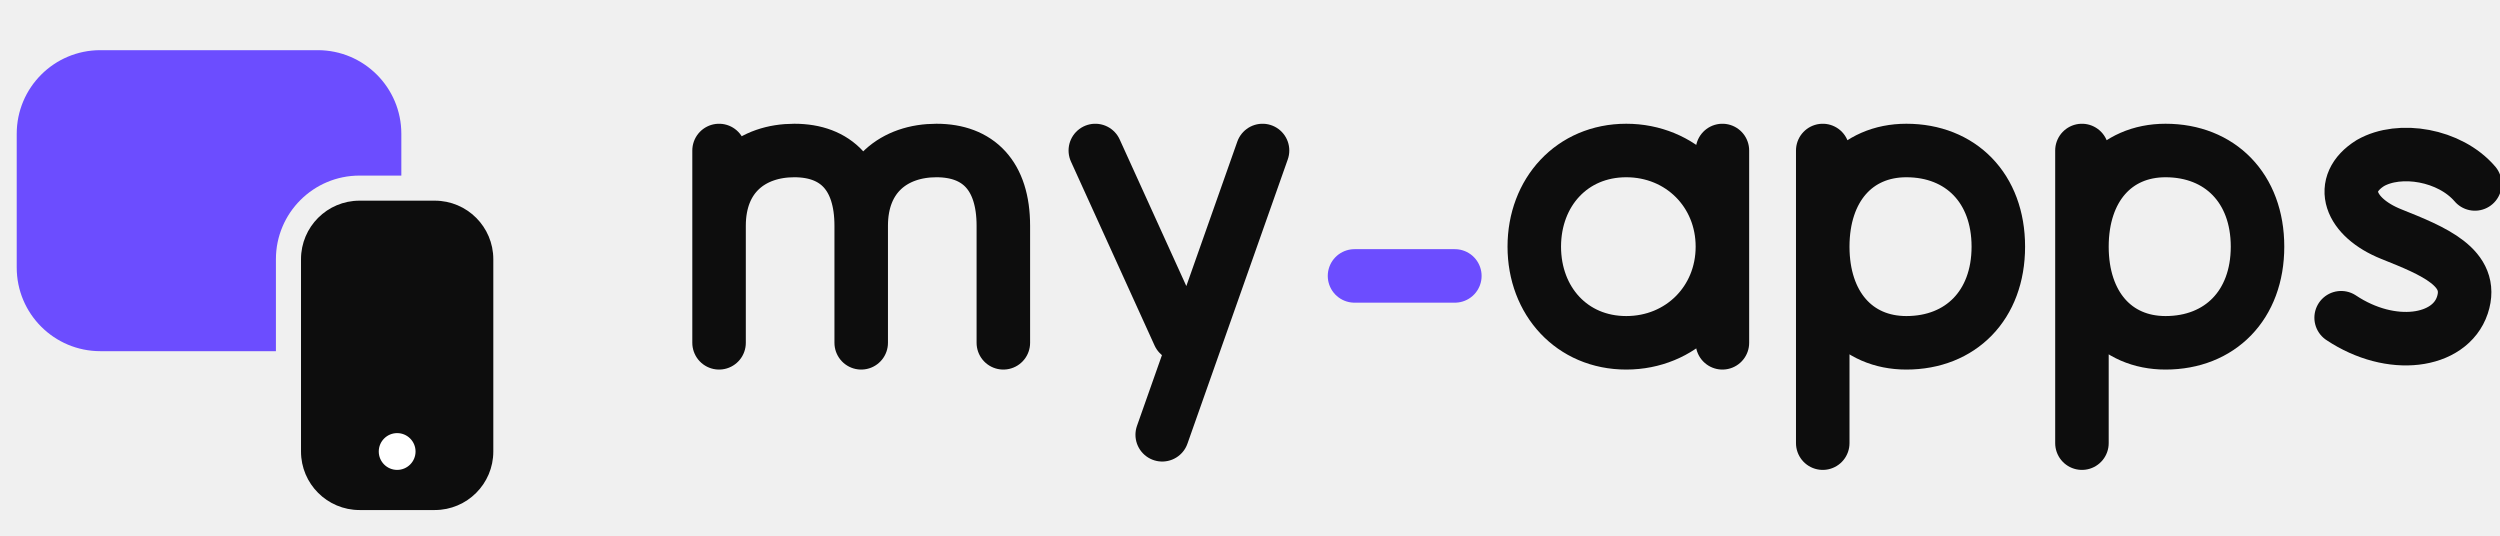
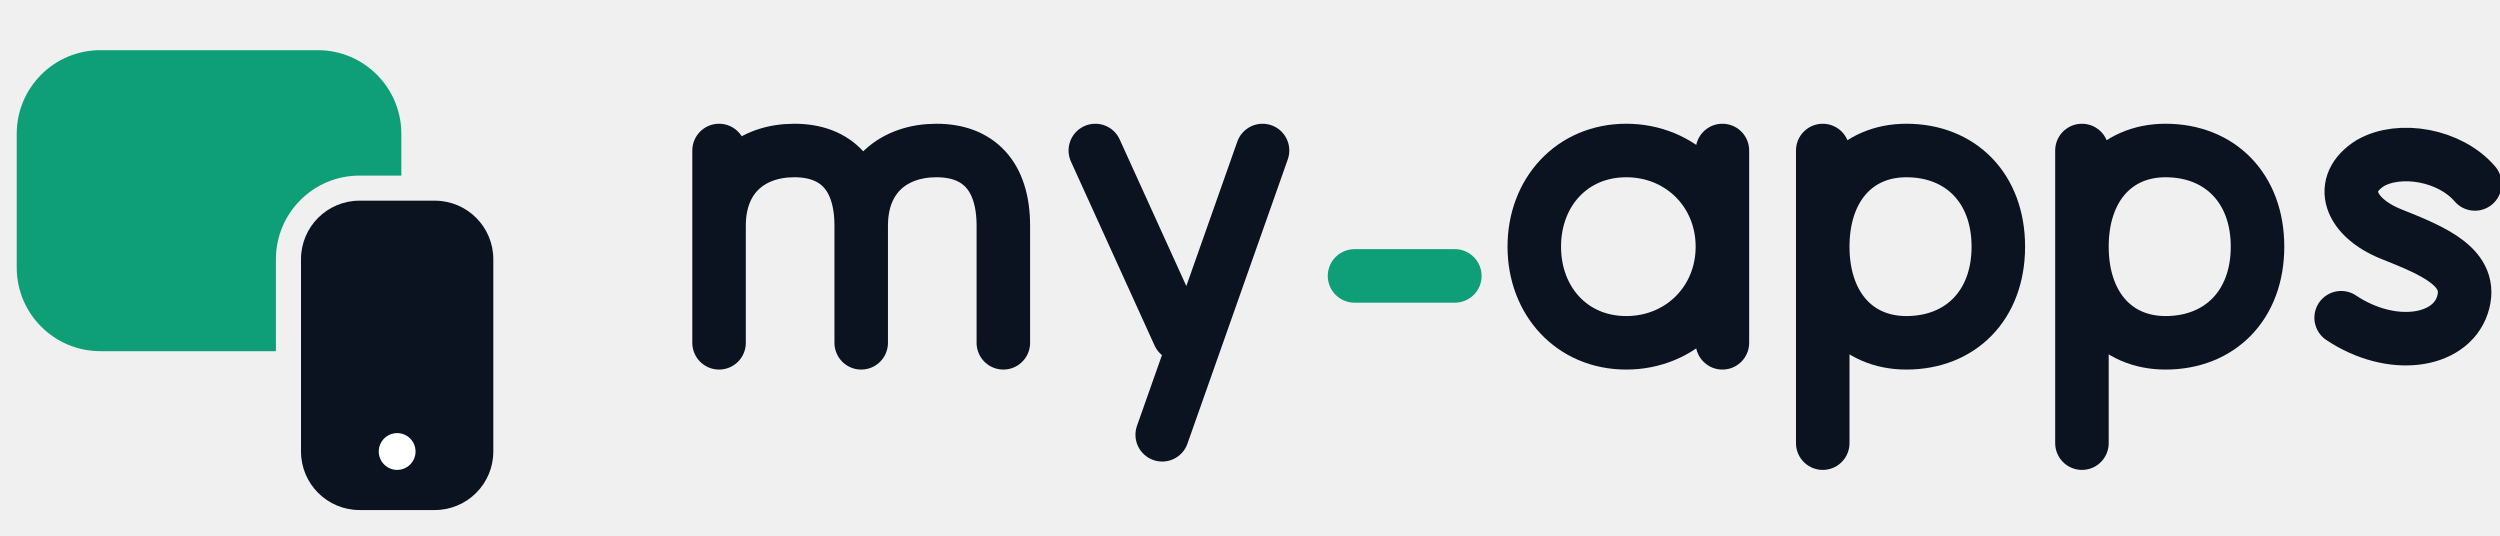
<svg xmlns="http://www.w3.org/2000/svg" viewBox="0 0 299 64" width="299" height="64" role="img" aria-label="My-Apps">
  <defs>
    <mask id="ml1">
      <rect width="64" height="64" fill="#fff" />
      <rect x="33" y="21" width="29" height="43" rx="10" fill="#000" />
    </mask>
  </defs>
-   <rect x="2" y="6" width="46" height="36" rx="10" fill="#6C4DFF" mask="url(#ml1)" />
-   <rect x="36" y="24" width="23" height="37" rx="7" fill="#0D0D0D" />
+   <rect x="2" y="6" width="46" height="36" rx="10" fill="#0E9F78" mask="url(#ml1)" />
+   <rect x="36" y="24" width="23" height="37" rx="7" fill="#0B1220" />
  <circle cx="47.5" cy="54" r="2.2" fill="#FFFFFF" />
  <g fill="none" stroke-width="6.4" stroke-linecap="round" stroke-linejoin="round">
-     <path transform="translate(84 0)" d="M2 41V18M2 27C2 21 6 18 11 18C16 18 19 21 19 27V41M19 27C19 21 23 18 28 18C33 18 36 21 36 27V41" stroke="#0D0D0D" />
-     <path transform="translate(130 0)" d="M1 18L11 40M21 18L9 52" stroke="#0D0D0D" />
-     <path transform="translate(160 0)" d="M2 33H14" stroke="#6C4DFF" />
-     <path transform="translate(182 0)" d="M24 18V41M24 29.5C24 36 19 41 12.5 41C6 41 1.5 36 1.5 29.5C1.5 23 6 18 12.5 18C19 18 24 23 24 29.5Z" stroke="#0D0D0D" />
-     <path transform="translate(215 0)" d="M3 18V53M3 29.5C3 36.5 7 41 13 41C19.5 41 24 36.5 24 29.5C24 22.5 19.5 18 13 18C7 18 3 22.5 3 29.5Z" stroke="#0D0D0D" />
-     <path transform="translate(246 0)" d="M3 18V53M3 29.5C3 36.5 7 41 13 41C19.5 41 24 36.5 24 29.5C24 22.5 19.5 18 13 18C7 18 3 22.5 3 29.5Z" stroke="#0D0D0D" />
-     <path transform="translate(275 0)" d="M21 22C18 18.5 12 17.5 8.5 19.5C4.5 22 6 26 11 28C16 30 21 32 19.5 36.5C18 41 11 42 5 38" stroke="#0D0D0D" />
+     <path transform="translate(84 0)" d="M2 41V18M2 27C2 21 6 18 11 18C16 18 19 21 19 27V41M19 27C19 21 23 18 28 18C33 18 36 21 36 27V41" stroke="#0B1220" />
+     <path transform="translate(130 0)" d="M1 18L11 40M21 18L9 52" stroke="#0B1220" />
+     <path transform="translate(160 0)" d="M2 33H14" stroke="#0E9F78" />
+     <path transform="translate(182 0)" d="M24 18V41M24 29.5C24 36 19 41 12.5 41C6 41 1.5 36 1.5 29.5C1.5 23 6 18 12.5 18C19 18 24 23 24 29.5Z" stroke="#0B1220" />
+     <path transform="translate(215 0)" d="M3 18V53M3 29.5C3 36.5 7 41 13 41C19.5 41 24 36.5 24 29.5C24 22.5 19.5 18 13 18C7 18 3 22.5 3 29.5Z" stroke="#0B1220" />
+     <path transform="translate(246 0)" d="M3 18V53M3 29.5C3 36.5 7 41 13 41C19.5 41 24 36.5 24 29.5C24 22.5 19.5 18 13 18C7 18 3 22.5 3 29.5Z" stroke="#0B1220" />
+     <path transform="translate(275 0)" d="M21 22C18 18.5 12 17.5 8.5 19.5C4.5 22 6 26 11 28C16 30 21 32 19.5 36.5C18 41 11 42 5 38" stroke="#0B1220" />
  </g>
</svg>
